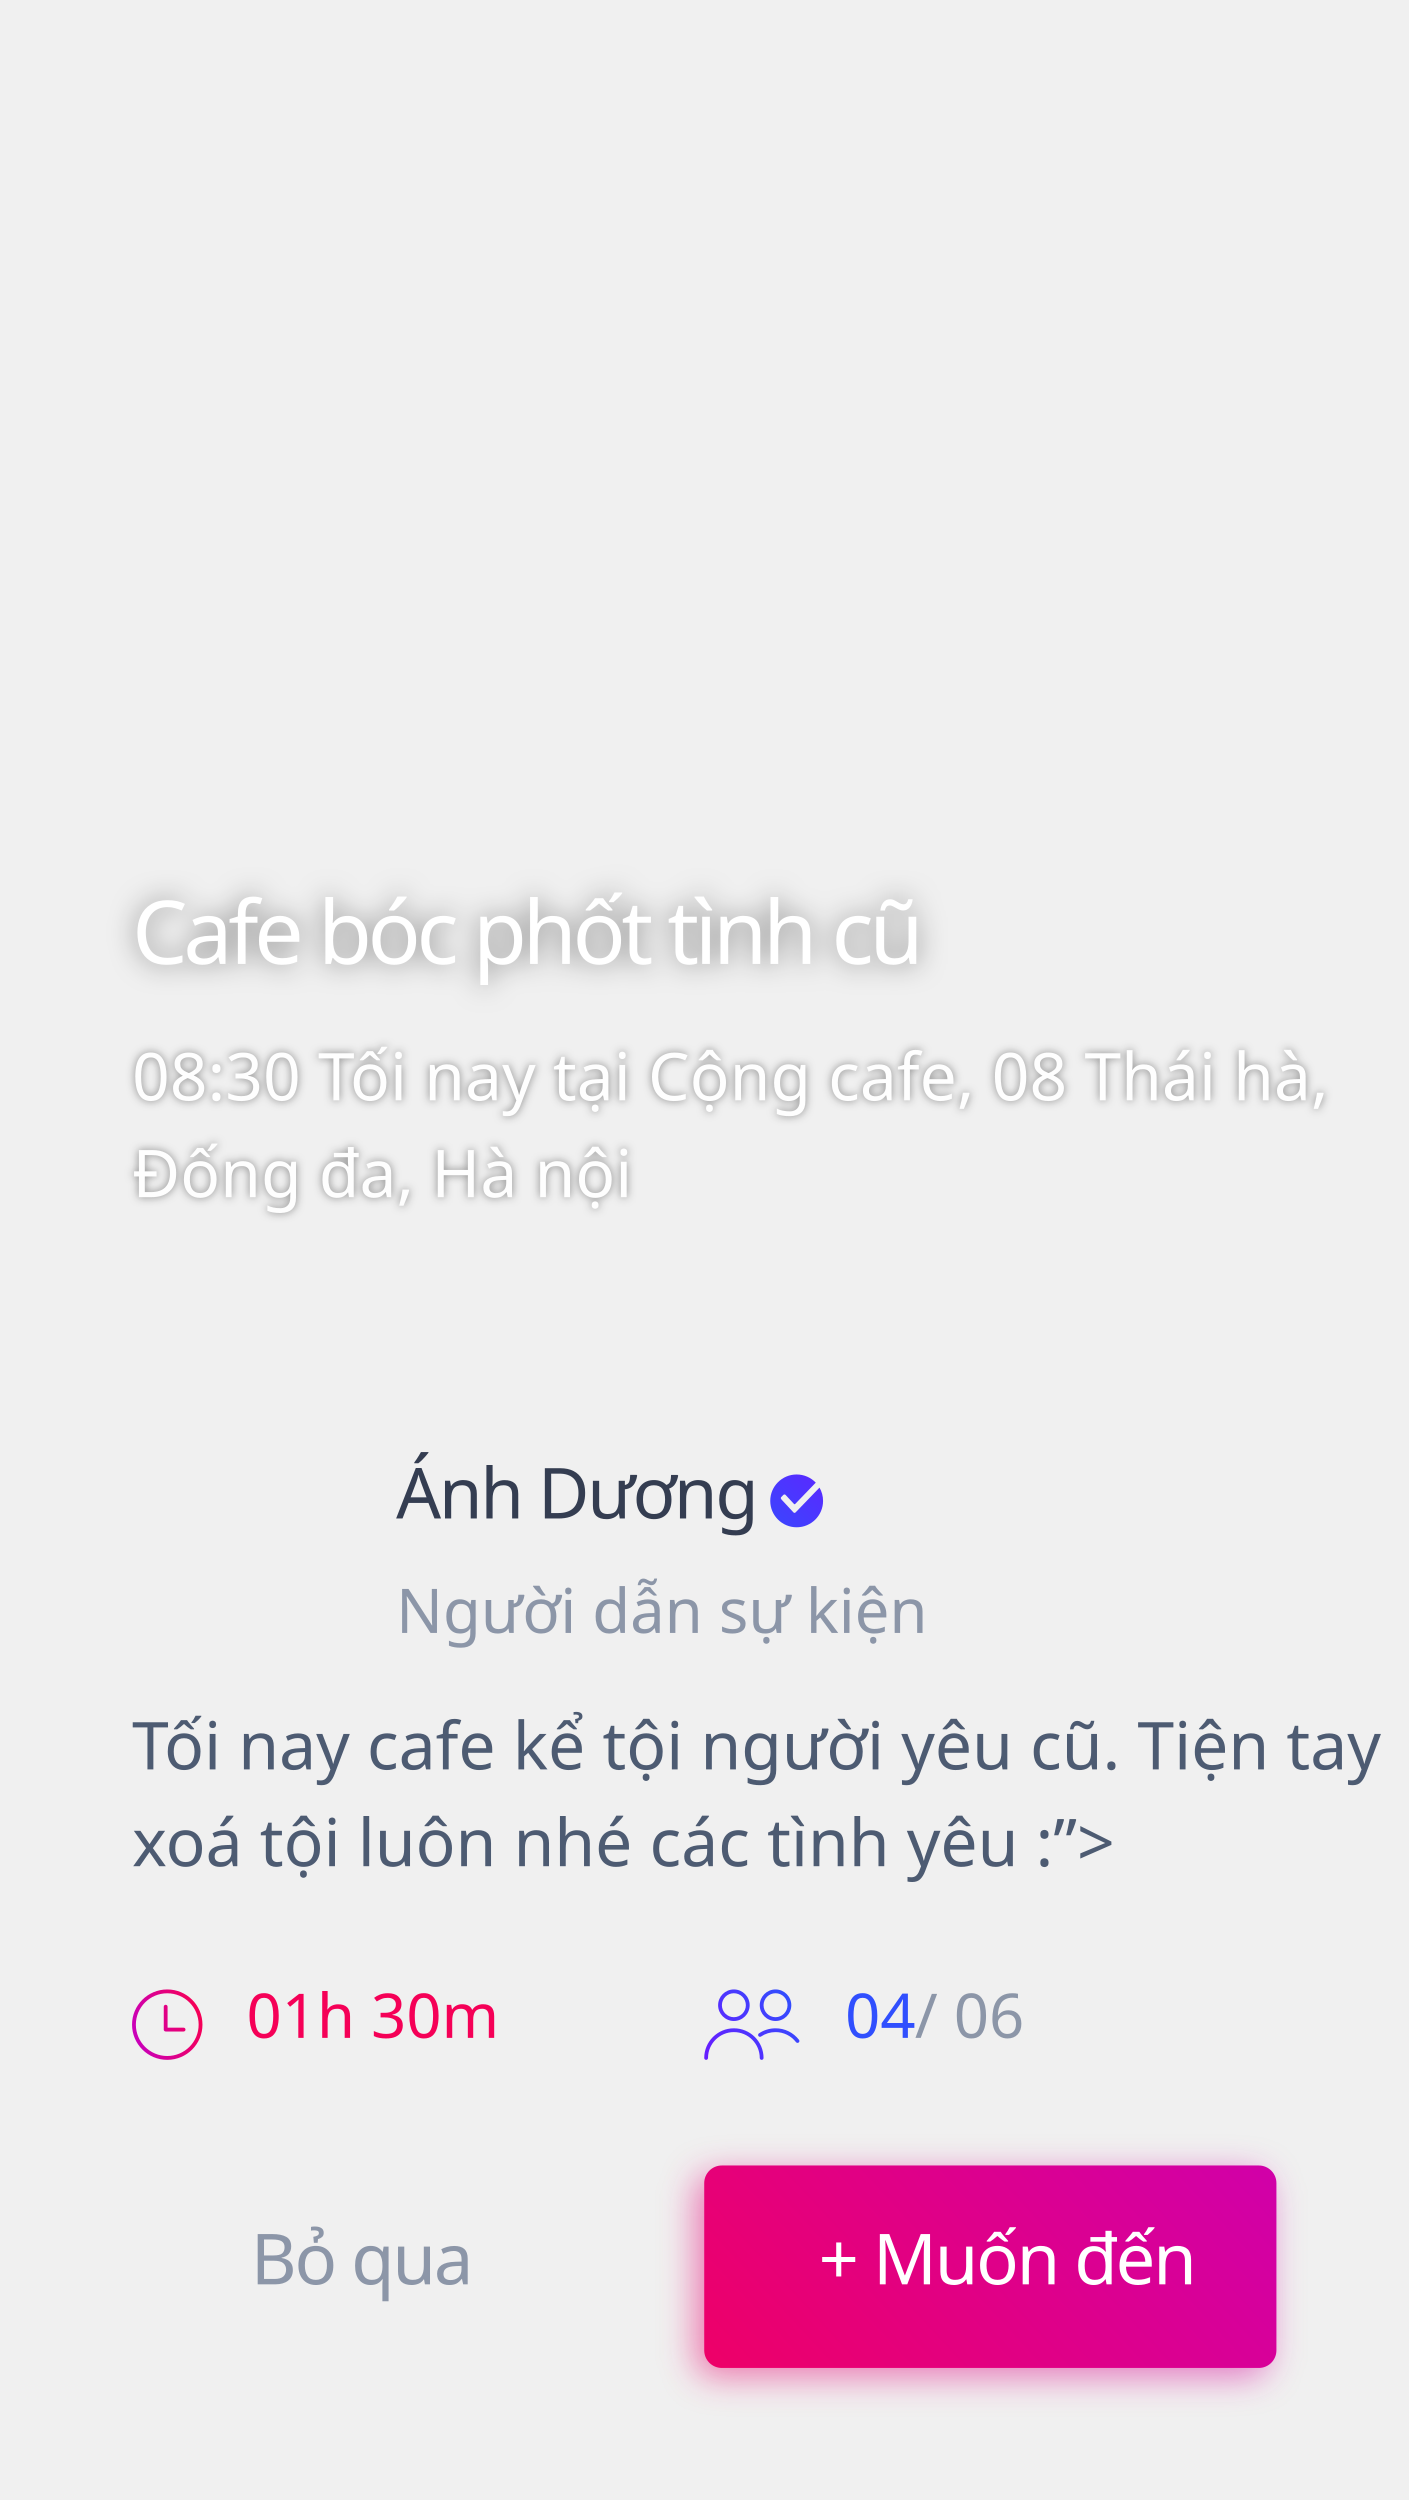
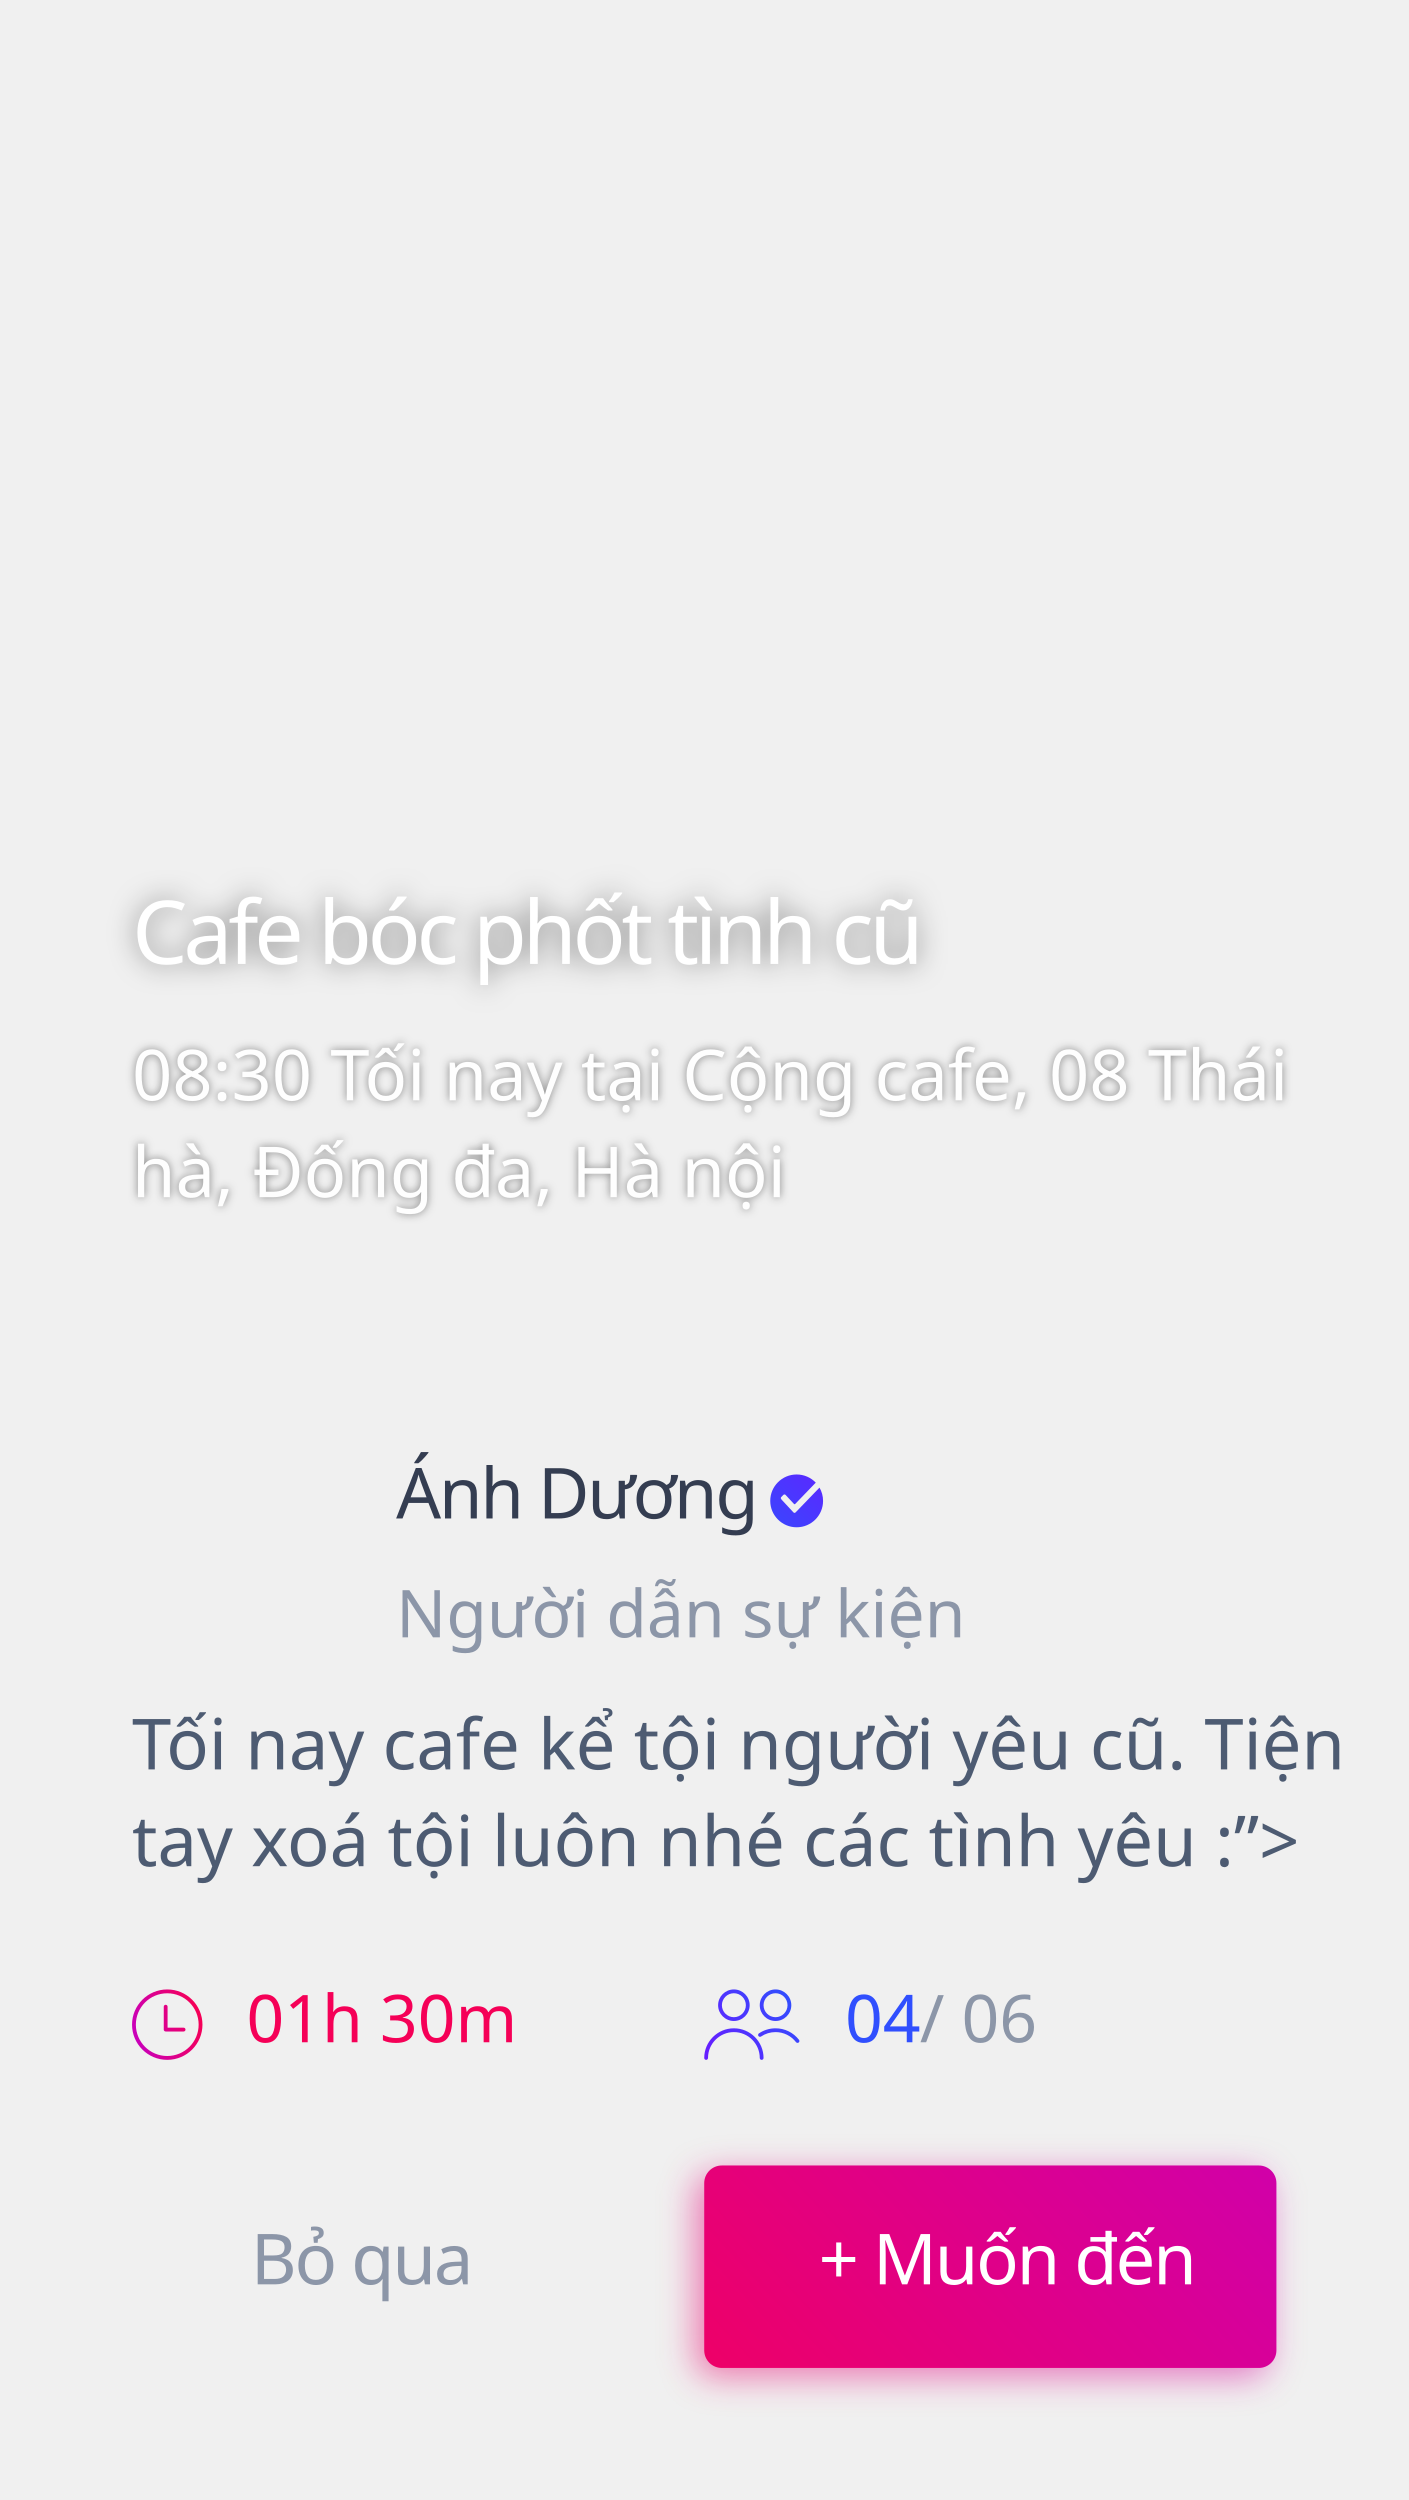
<svg xmlns="http://www.w3.org/2000/svg" xmlns:xlink="http://www.w3.org/1999/xlink" width="320px" height="568px" viewBox="0 0 320 568" version="1.1">
  <defs>
    <linearGradient x1="-19.217%" y1="135.811%" x2="127.921%" y2="-29.127%" id="linearGradient-1">
      <stop stop-color="#304FFE" offset="0%" />
      <stop stop-color="#651FFF" offset="100%" />
    </linearGradient>
    <linearGradient x1="-39.87%" y1="82.041%" x2="268.816%" y2="-19.352%" id="linearGradient-2">
      <stop stop-color="#F50057" offset="0%" />
      <stop stop-color="#AA00FF" offset="100%" />
    </linearGradient>
    <filter x="-9.2%" y="-26.1%" width="118.5%" height="152.2%" filterUnits="objectBoundingBox" id="filter-3">
      <feGaussianBlur stdDeviation="4" in="SourceGraphic" />
    </filter>
    <linearGradient x1="100%" y1="50%" x2="-57.052%" y2="99.993%" id="linearGradient-4">
      <stop stop-color="#F50057" offset="0%" />
      <stop stop-color="#AA00FF" offset="100%" />
    </linearGradient>
    <linearGradient x1="0%" y1="77.371%" x2="100%" y2="22.629%" id="linearGradient-5">
      <stop stop-color="#651FFF" offset="0%" />
      <stop stop-color="#304FFE" offset="100%" />
    </linearGradient>
-     <text id="text-6" font-family="SFCompactDisplay-Regular, SF Compact Display" font-size="15" font-weight="normal" line-spacing="22" fill="#FFFFFF">
-       <tspan x="30" y="250">08:30 Tối nay tại Cộng cafe, 08 Thái hà, </tspan>
-       <tspan x="30" y="272">Đống đa, Hà nội</tspan>
+     <text id="text-6" font-family="SFCompactDisplay-Regular, SF Compact Display" font-size="16" font-weight="normal" line-spacing="22" fill="#FFFFFF">
+       <tspan x="30" y="250">08:30 Tối nay tại Cộng cafe, 08 Thái </tspan>
+       <tspan x="30" y="272">hà, Đống đa, Hà nội</tspan>
    </text>
    <filter x="-1.2%" y="-6.8%" width="102.3%" height="113.6%" filterUnits="objectBoundingBox" id="filter-7">
      <feOffset dx="0" dy="0" in="SourceAlpha" result="shadowOffsetOuter1" />
      <feGaussianBlur stdDeviation="1" in="shadowOffsetOuter1" result="shadowBlurOuter1" />
      <feColorMatrix values="0 0 0 0 0   0 0 0 0 0   0 0 0 0 0  0 0 0 0.5 0" type="matrix" in="shadowBlurOuter1" />
    </filter>
    <text id="text-8" font-family="SFCompactDisplay-Semibold, SF Compact Display" font-size="20" font-weight="500" letter-spacing="-1" fill="#FFFFFF">
      <tspan x="30" y="219">Cafe bóc phốt tình cũ</tspan>
    </text>
    <filter x="-5.3%" y="-37.5%" width="110.6%" height="175.0%" filterUnits="objectBoundingBox" id="filter-9">
      <feOffset dx="0" dy="0" in="SourceAlpha" result="shadowOffsetOuter1" />
      <feGaussianBlur stdDeviation="3" in="shadowOffsetOuter1" result="shadowBlurOuter1" />
      <feColorMatrix values="0 0 0 0 0   0 0 0 0 0   0 0 0 0 0  0 0 0 0.5 0" type="matrix" in="shadowBlurOuter1" />
    </filter>
  </defs>
  <g id="slide_event2" stroke="none" stroke-width="1" fill="none" fill-rule="evenodd">
    <path d="M185.358,336.876 C185.347,336.885 185.337,336.894 185.327,336.904 L185.292,336.904 L180.654,341.715 C180.585,341.785 180.481,341.785 180.412,341.715 L178.508,339.673 L178.473,339.638 C178.335,339.5 178.127,339.5 177.988,339.638 L177.504,340.123 C177.435,340.192 177.4,340.296 177.4,340.365 C177.4,340.435 177.435,340.538 177.504,340.608 L177.573,340.712 L180.273,343.619 C180.342,343.688 180.412,343.723 180.515,343.723 C180.619,343.723 180.688,343.688 180.758,343.619 L186.188,337.985 C186.704,338.871 187,339.901 187,341 C187,344.314 184.314,347 181,347 C177.686,347 175,344.314 175,341 C175,337.686 177.686,335 181,335 C182.716,335 184.264,335.721 185.358,336.876 Z" id="check" fill="url(#linearGradient-1)" />
    <rect id="shadow" fill-opacity="0.5" fill="url(#linearGradient-2)" filter="url(#filter-3)" x="158" y="494" width="130" height="46" rx="4" />
    <rect id="btn.bg" fill="url(#linearGradient-2)" x="160" y="492" width="130" height="46" rx="4" />
    <text id="+-Muốn-đến" font-family="SFCompactDisplay-Semibold, SF Compact Display" font-size="16" font-weight="500" line-spacing="16" letter-spacing="-0.48" fill="#FFFFFF">
      <tspan x="186" y="519">+ Muốn đến</tspan>
    </text>
    <path d="M37.997,452 C40.205,452 42.205,452.898 43.656,454.342 C45.102,455.794 46,457.792 46,459.999 C46,462.207 45.102,464.205 43.656,465.656 C42.205,467.101 40.205,467.999 37.997,467.999 C35.789,467.999 33.79,467.101 32.344,465.656 C30.892,464.205 30,462.207 30,459.999 C30,457.792 30.892,455.794 32.344,454.342 C33.79,452.898 35.789,452 37.997,452 L37.997,452 Z M41.715,460.688 C41.955,460.688 42.146,460.885 42.146,461.125 C42.146,461.365 41.955,461.561 41.715,461.561 L37.649,461.561 L37.637,461.561 C37.477,461.561 37.335,461.469 37.261,461.34 L37.255,461.334 L37.255,461.334 L37.249,461.322 L37.249,461.322 L37.249,461.315 L37.249,461.315 L37.243,461.303 L37.243,461.303 L37.237,461.291 L37.237,461.291 L37.237,461.284 L37.237,461.284 L37.23,461.272 L37.23,461.272 L37.224,461.266 L37.224,461.266 L37.224,461.253 L37.224,461.253 L37.218,461.241 L37.218,461.241 L37.218,461.235 L37.218,461.235 L37.212,461.222 L37.212,461.222 L37.212,461.21 L37.212,461.21 L37.212,461.204 L37.212,461.198 L37.206,461.191 L37.206,461.191 L37.206,461.179 L37.206,461.179 L37.206,461.167 L37.206,461.167 L37.206,461.156 L37.206,461.156 L37.206,461.15 L37.206,461.15 L37.206,461.137 L37.206,461.137 L37.206,461.125 L37.206,461.125 L37.206,455.917 C37.206,455.677 37.396,455.486 37.636,455.486 C37.876,455.486 38.073,455.677 38.073,455.917 L38.073,460.688 L41.715,460.688 Z M43.041,454.958 C41.75,453.667 39.966,452.873 37.997,452.873 C36.029,452.873 34.245,453.666 32.953,454.958 C31.667,456.249 30.867,458.032 30.867,459.999 C30.867,461.967 31.667,463.75 32.953,465.042 C34.245,466.333 36.029,467.126 37.997,467.126 C39.966,467.126 41.75,466.333 43.041,465.042 C44.333,463.75 45.133,461.967 45.133,459.999 C45.133,458.032 44.333,456.249 43.041,454.958 L43.041,454.958 Z" id="time" fill="url(#linearGradient-4)" fill-rule="nonzero" />
    <path d="M166.738,460.832 C170.454,460.832 173.477,463.854 173.477,467.57 C173.477,467.807 173.284,468 173.047,468 C172.809,468 172.616,467.807 172.616,467.57 C172.616,464.329 169.98,461.692 166.738,461.692 C163.497,461.692 160.86,464.329 160.86,467.57 C160.86,467.807 160.668,468 160.43,468 C160.193,468 160,467.807 160,467.57 C160,463.854 163.023,460.832 166.738,460.832 Z M166.738,459.168 C164.762,459.168 163.154,457.561 163.154,455.584 C163.154,453.608 164.762,452 166.738,452 C168.715,452 170.323,453.608 170.323,455.584 C170.323,457.561 168.715,459.168 166.738,459.168 Z M166.738,452.86 C165.236,452.86 164.014,454.082 164.014,455.584 C164.014,457.086 165.236,458.308 166.738,458.308 C168.24,458.308 169.462,457.086 169.462,455.584 C169.462,454.082 168.24,452.86 166.738,452.86 Z M176.201,459.168 C174.224,459.168 172.616,457.561 172.616,455.584 C172.616,453.608 174.224,452 176.201,452 C178.177,452 179.785,453.608 179.785,455.584 C179.785,457.561 178.177,459.168 176.201,459.168 Z M176.201,452.86 C174.699,452.86 173.477,454.082 173.477,455.584 C173.477,457.086 174.699,458.308 176.201,458.308 C177.703,458.308 178.925,457.086 178.925,455.584 C178.925,454.082 177.703,452.86 176.201,452.86 Z M180.855,463.979 C179.732,462.525 178.035,461.692 176.201,461.692 C175.023,461.692 173.886,462.039 172.914,462.695 C172.718,462.828 172.45,462.777 172.317,462.58 C172.184,462.383 172.236,462.116 172.433,461.983 C173.548,461.23 174.85,460.832 176.201,460.832 C178.304,460.832 180.248,461.787 181.536,463.453 C181.681,463.641 181.646,463.911 181.458,464.056 C181.38,464.117 181.287,464.146 181.195,464.146 C181.067,464.146 180.94,464.089 180.855,463.979 Z" id="mem" fill="url(#linearGradient-5)" />
-     <text id="01h-30m" font-family="SFCompactDisplay-Regular, SF Compact Display" font-size="14" font-weight="normal" line-spacing="20" fill="#F50057">
-       <tspan x="56" y="463">01h 30m</tspan>
+     <text id="01h-30m" font-family="SFCompactDisplay-Regular, SF Compact Display" font-size="15" font-weight="normal" line-spacing="20" fill="#F50057">
+       <tspan x="56" y="464">01h 30m</tspan>
    </text>
-     <text id="04-/-06" font-family="SFCompactDisplay-Regular, SF Compact Display" font-size="14" font-weight="normal" line-spacing="20">
-       <tspan x="192" y="463" fill="#304FFE">04</tspan>
-       <tspan x="207.853" y="463" fill="#8C96A8"> / 06 </tspan>
+     <text id="04-/-06" font-family="SFCompactDisplay-Regular, SF Compact Display" font-size="15" font-weight="normal" line-spacing="20">
+       <tspan x="192" y="464" fill="#304FFE">04</tspan>
+       <tspan x="208.985" y="464" fill="#8C96A8"> / 06 </tspan>
    </text>
-     <text id="Tối-nay-cafe-kể-tội" font-family="SFCompactDisplay-Regular, SF Compact Display" font-size="15" font-weight="normal" line-spacing="22" fill="#4D5B72">
-       <tspan x="30" y="402">Tối nay cafe kể tội người yêu cũ. Tiện tay </tspan>
-       <tspan x="30" y="424">xoá tội luôn nhé các tình yêu  :”&gt;</tspan>
+     <text id="Tối-nay-cafe-kể-tội" font-family="SFCompactDisplay-Regular, SF Compact Display" font-size="16" font-weight="normal" line-spacing="22" fill="#4D5B72">
+       <tspan x="30" y="402">Tối nay cafe kể tội người yêu cũ. Tiện </tspan>
+       <tspan x="30" y="424">tay xoá tội luôn nhé các tình yêu  :”&gt;</tspan>
    </text>
-     <text id="Người-dẫn-sự-kiện" font-family="SFCompactDisplay-Regular, SF Compact Display" font-size="14" font-weight="normal" line-spacing="14" fill="#8C96A8">
-       <tspan x="90" y="371">Người dẫn sự kiện</tspan>
+     <text id="Người-dẫn-sự-kiện" font-family="SFCompactDisplay-Regular, SF Compact Display" font-size="15" font-weight="normal" line-spacing="14" fill="#8C96A8">
+       <tspan x="90" y="372">Người dẫn sự kiện</tspan>
    </text>
    <text id="Ánh-Dương" font-family="SFCompactDisplay-Semibold, SF Compact Display" font-size="16" font-weight="500" line-spacing="20" letter-spacing="-0.48" fill="#343D51">
      <tspan x="90" y="345">Ánh Dương</tspan>
    </text>
    <g id="08:30-Tối-nay-tại-Cộ" opacity="0.92" fill="#FFFFFF" fill-opacity="1">
      <use filter="url(#filter-7)" xlink:href="#text-6" />
      <use xlink:href="#text-6" />
    </g>
    <g id="Cafe-bóc-phốt-tình-c" fill="#FFFFFF" fill-opacity="1">
      <use filter="url(#filter-9)" xlink:href="#text-8" />
      <use xlink:href="#text-8" />
    </g>
    <text id="Bỏ-qua" font-family="SFCompactDisplay-Semibold, SF Compact Display" font-size="16" font-weight="500" line-spacing="16" letter-spacing="-0.48" fill="#8C96A8">
      <tspan x="57" y="519">Bỏ qua</tspan>
    </text>
  </g>
</svg>
